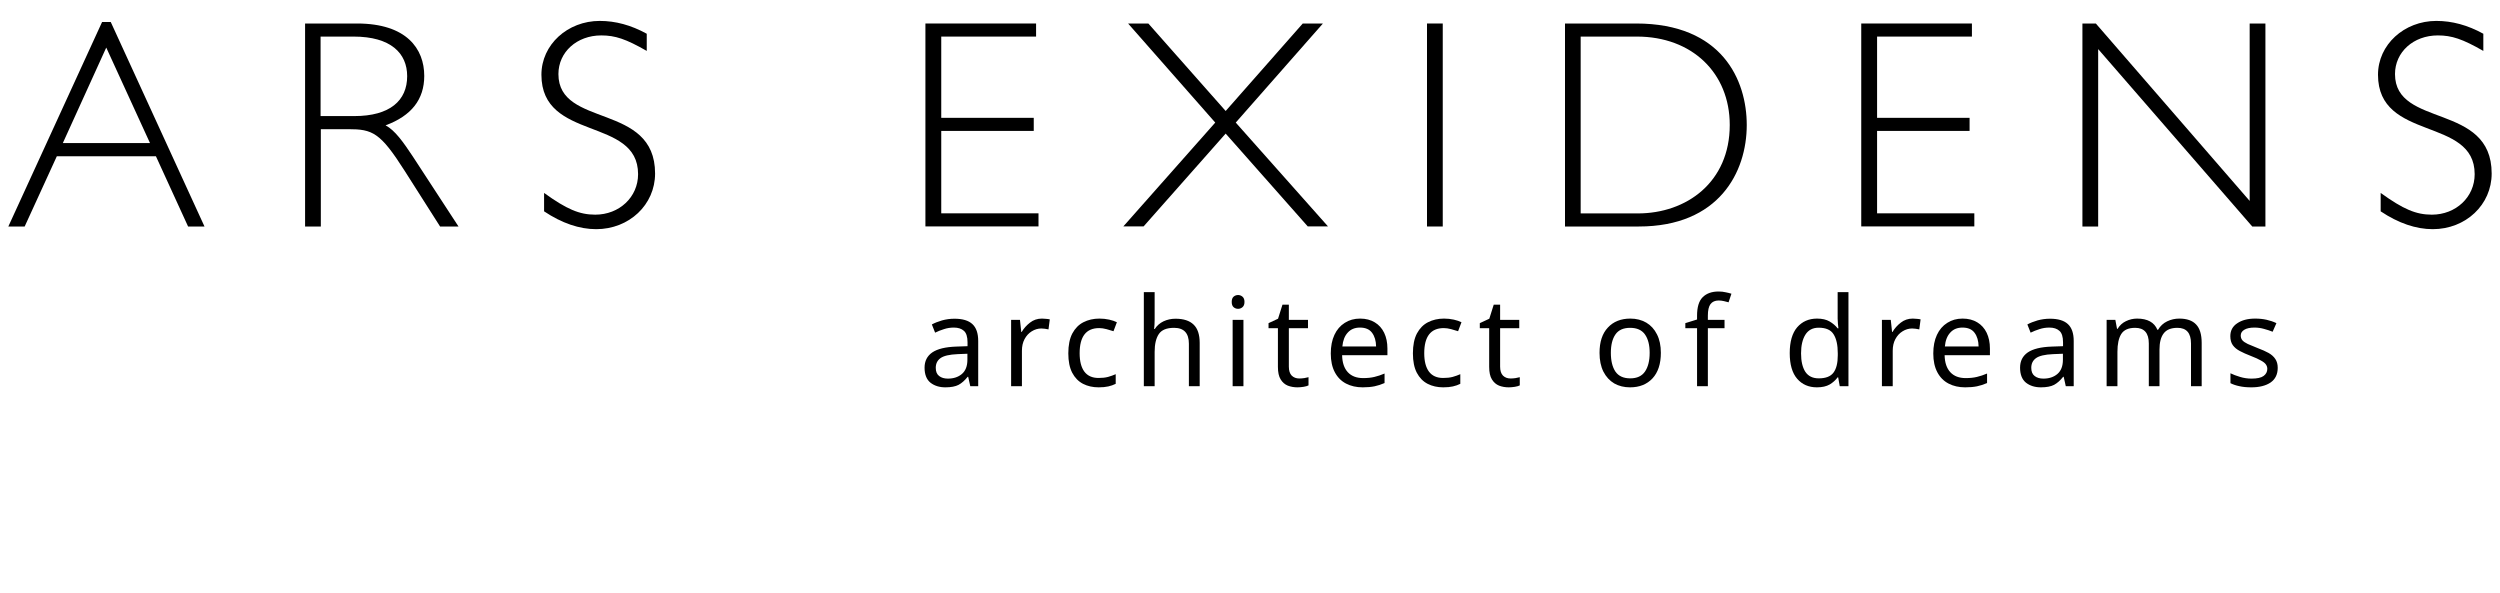
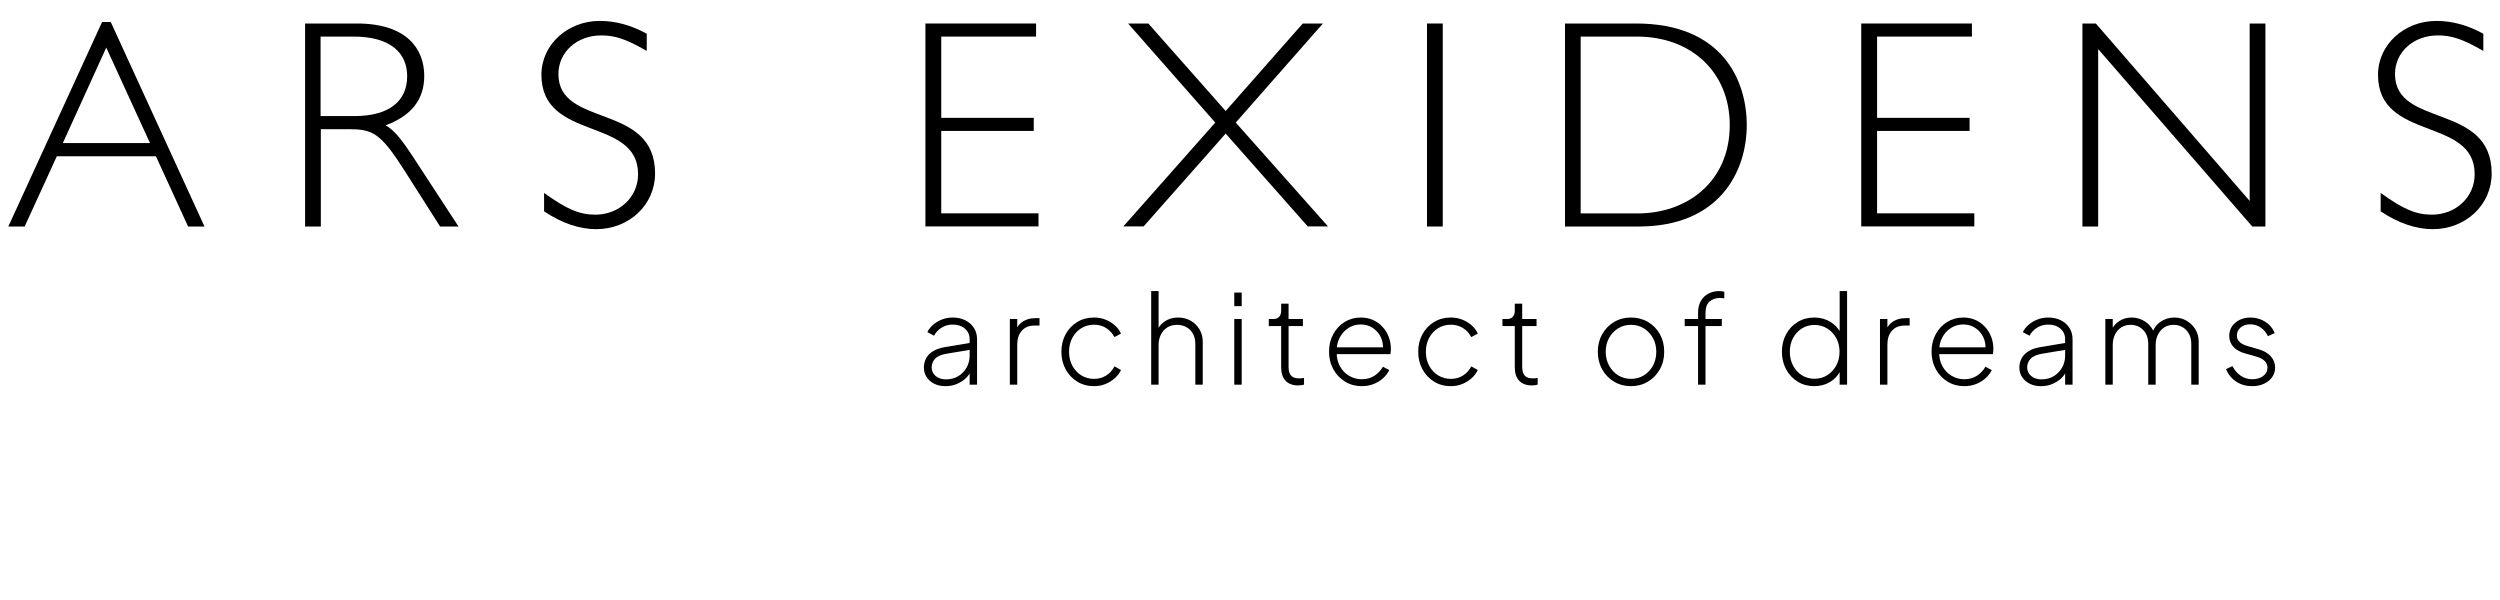
- <svg xmlns="http://www.w3.org/2000/svg" id="Layer_1" viewBox="0 0 300 71.12">
-   <defs>
-     <style>
-       .cls-1 {
-         letter-spacing: .07em;
-       }
- 
-       .cls-2 {
-         letter-spacing: .09em;
-       }
- 
-       .cls-3 {
-         letter-spacing: .1em;
-       }
- 
-       .cls-4 {
-         font-family: PlusJakartaSans-Light, 'Plus Jakarta Sans';
-         font-size: 14.84px;
-         font-weight: 300;
-       }
- 
-       .cls-5 {
-         letter-spacing: .1em;
-       }
- 
-       .cls-6 {
-         letter-spacing: .08em;
-       }
- 
-       .cls-7 {
-         letter-spacing: .1em;
-       }
-     </style>
-   </defs>
-   <path d="M24.53,27.18h-1.96l-3.86-8.43H6.82l-3.86,8.43h-1.96L12.25,2.64h1.04l11.25,24.54h-.01ZM12.75,5.71l-5.21,11.46h10.46l-5.25-11.46Z" />
-   <path d="M42.84,2.82c5.96,0,8.07,3.04,8.07,6.29,0,2.82-1.54,4.79-4.64,5.93,1.14.61,2.11,2,3.25,3.71l5.5,8.43h-2.21l-4.25-6.68c-2.93-4.61-3.86-5-6.78-5h-3.28v11.68h-1.89V2.82h6.25-.02ZM38.48,13.93h4.03c4.28,0,6.35-1.86,6.35-4.79,0-2.75-1.96-4.75-6.43-4.75h-3.96v9.54h.01Z" />
-   <path d="M77.61,6.11c-2.5-1.43-3.78-1.86-5.46-1.86-2.93,0-5.14,2-5.14,4.64,0,6.5,11.6,3.39,11.6,11.93,0,3.75-3.11,6.68-7.07,6.68-2,0-4.11-.71-6.25-2.14v-2.21c2.71,1.96,4.25,2.61,6.14,2.61,2.89,0,5.14-2.11,5.14-4.86,0-6.93-11.6-3.89-11.6-11.93,0-3.61,3.14-6.46,7-6.46,1.89,0,3.75.5,5.64,1.54v2.07h0Z" />
-   <path d="M124.34,4.39h-11.39v9.75h11.1v1.57h-11.1v9.89h11.67v1.57h-13.57V2.82h13.28v1.57h.01Z" />
-   <path d="M156.32,2.82h2.43l-10.46,11.89,11.07,12.46h-2.43l-9.85-11.14-9.85,11.14h-2.43l11.03-12.46-10.46-11.89h2.43l9.28,10.5,9.25-10.5h0Z" />
-   <path d="M173.13,27.18h-1.89V2.82h1.89v24.36Z" />
-   <path d="M196.33,2.82c10.35,0,13.28,6.82,13.28,12.18,0,5.64-3.32,12.18-12.96,12.18h-8.85V2.82h8.53ZM189.69,25.61h6.85c5.85,0,11.03-3.75,11.03-10.61,0-6.25-4.53-10.61-11.14-10.61h-6.75v21.21h0Z" />
-   <path d="M236.64,4.39h-11.39v9.75h11.1v1.57h-11.1v9.89h11.67v1.57h-13.57V2.82h13.28v1.57h0Z" />
-   <path d="M271.84,27.18h-1.57l-18.49-21.29v21.29h-1.89V2.82h1.61l18.46,21.29V2.82h1.89v24.36h-.01Z" />
-   <path d="M298,6.11c-2.5-1.43-3.78-1.86-5.46-1.86-2.93,0-5.14,2-5.14,4.64,0,6.5,11.6,3.39,11.6,11.93,0,3.75-3.11,6.68-7.07,6.68-2,0-4.11-.71-6.25-2.14v-2.21c2.71,1.96,4.25,2.61,6.14,2.61,2.89,0,5.14-2.11,5.14-4.86,0-6.93-11.6-3.89-11.6-11.93,0-3.61,3.14-6.46,7-6.46,1.89,0,3.75.5,5.64,1.54v2.07h0Z" />
-   <text class="cls-4" transform="translate(110.26 46.34)">
-     <tspan class="cls-3" x="0" y="0">archi</tspan>
-     <tspan class="cls-6" x="41.73" y="0">t</tspan>
-     <tspan class="cls-5" x="48.62" y="0">ect </tspan>
-     <tspan class="cls-1" x="80.87" y="0">o</tspan>
-     <tspan class="cls-7" x="91.76" y="0">f dr</tspan>
-     <tspan class="cls-2" x="120.92" y="0">e</tspan>
-     <tspan class="cls-7" x="131.46" y="0">ams</tspan>
-   </text>
+ <svg xmlns="http://www.w3.org/2000/svg" width="100%" height="100%" viewBox="0 0 300 72" version="1.1" xml:space="preserve" style="fill-rule:evenodd;clip-rule:evenodd;stroke-linejoin:round;stroke-miterlimit:2;">
+   <path d="M24.54,27.18L22.57,27.18L18.71,18.75L6.82,18.75L2.96,27.18L1,27.18L12.25,2.64L13.29,2.64L24.54,27.18ZM12.75,5.71L7.54,17.17L18,17.17L12.75,5.71Z" style="fill-rule:nonzero;" />
+   <path d="M42.84,2.82C48.8,2.82 50.91,5.86 50.91,9.11C50.91,11.93 49.37,13.9 46.27,15.04C47.41,15.65 48.38,17.04 49.52,18.75L55.02,27.18L52.81,27.18L48.56,20.5C45.63,15.89 44.7,15.5 41.78,15.5L38.5,15.5L38.5,27.18L36.61,27.18L36.61,2.82L42.86,2.82L42.84,2.82ZM38.47,13.93L42.51,13.93C46.79,13.93 48.86,12.07 48.86,9.14C48.86,6.39 46.9,4.39 42.43,4.39L38.47,4.39L38.47,13.93Z" style="fill-rule:nonzero;" />
+   <path d="M77.61,6.11C75.11,4.68 73.83,4.25 72.15,4.25C69.22,4.25 67.01,6.25 67.01,8.89C67.01,15.39 78.61,12.28 78.61,20.82C78.61,24.57 75.5,27.5 71.54,27.5C69.54,27.5 67.43,26.79 65.29,25.36L65.29,23.15C68,25.11 69.54,25.76 71.43,25.76C74.32,25.76 76.57,23.65 76.57,20.9C76.57,13.97 64.97,17.01 64.97,8.97C64.97,5.36 68.11,2.51 71.97,2.51C73.86,2.51 75.72,3.01 77.61,4.05L77.61,6.12L77.61,6.11Z" style="fill-rule:nonzero;" />
+   <path d="M124.34,4.39L112.95,4.39L112.95,14.14L124.05,14.14L124.05,15.71L112.95,15.71L112.95,25.6L124.62,25.6L124.62,27.17L111.05,27.17L111.05,2.82L124.33,2.82L124.33,4.39L124.34,4.39Z" style="fill-rule:nonzero;" />
+   <path d="M156.32,2.82L158.75,2.82L148.29,14.71L159.36,27.17L156.93,27.17L147.08,16.03L137.23,27.17L134.8,27.17L145.83,14.71L135.37,2.82L137.8,2.82L147.08,13.32L156.33,2.82L156.32,2.82Z" style="fill-rule:nonzero;" />
+   <rect x="171.24" y="2.82" width="1.89" height="24.36" style="fill-rule:nonzero;" />
+   <path d="M196.33,2.82C206.68,2.82 209.61,9.64 209.61,15C209.61,20.64 206.29,27.18 196.65,27.18L187.8,27.18L187.8,2.82L196.33,2.82ZM189.69,25.61L196.54,25.61C202.39,25.61 207.57,21.86 207.57,15C207.57,8.75 203.04,4.39 196.43,4.39L189.68,4.39L189.68,25.6L189.69,25.61Z" style="fill-rule:nonzero;" />
+   <path d="M236.64,4.39L225.25,4.39L225.25,14.14L236.35,14.14L236.35,15.71L225.25,15.71L225.25,25.6L236.92,25.6L236.92,27.17L223.35,27.17L223.35,2.82L236.63,2.82L236.63,4.39L236.64,4.39Z" style="fill-rule:nonzero;" />
+   <path d="M271.85,27.18L270.27,27.18L251.78,5.89L251.78,27.18L249.89,27.18L249.89,2.82L251.5,2.82L269.96,24.11L269.96,2.82L271.85,2.82L271.85,27.18Z" style="fill-rule:nonzero;" />
+   <path d="M298,6.11C295.5,4.68 294.22,4.25 292.54,4.25C289.61,4.25 287.4,6.25 287.4,8.89C287.4,15.39 299,12.28 299,20.82C299,24.57 295.89,27.5 291.93,27.5C289.93,27.5 287.82,26.79 285.68,25.36L285.68,23.15C288.39,25.11 289.93,25.76 291.82,25.76C294.71,25.76 296.96,23.65 296.96,20.9C296.96,13.97 285.36,17.01 285.36,8.97C285.36,5.36 288.5,2.51 292.36,2.51C294.25,2.51 296.11,3.01 298,4.05L298,6.12L298,6.11Z" style="fill-rule:nonzero;" />
+   <g id="Layer-1" transform="matrix(1,0,0,1,111.1652,34.9285)">
+     <g transform="matrix(1,0,0,1,-0.300003,0)">
+       <g transform="matrix(1,0,0,1,2.582,3.1751)">
+         <path d="M0,8.236C-0.494,8.236 -0.935,8.142 -1.32,7.955C-1.706,7.766 -2.013,7.505 -2.24,7.168C-2.468,6.832 -2.582,6.446 -2.582,6.01C-2.582,5.625 -2.498,5.263 -2.329,4.927C-2.161,4.59 -1.89,4.301 -1.514,4.059C-1.138,3.817 -0.647,3.646 -0.044,3.547L3.146,3.012L3.146,3.843L0.193,4.334C-0.479,4.442 -0.954,4.645 -1.231,4.942C-1.509,5.239 -1.646,5.585 -1.646,5.981C-1.646,6.406 -1.486,6.753 -1.165,7.019C-0.843,7.287 -0.436,7.421 0.06,7.421C0.634,7.421 1.133,7.289 1.559,7.027C1.983,6.765 2.315,6.419 2.553,5.988C2.79,5.557 2.909,5.086 2.909,4.571L2.909,2.612C2.909,2.088 2.721,1.662 2.345,1.336C1.969,1.009 1.479,0.846 0.876,0.846C0.381,0.846 -0.064,0.969 -0.46,1.217C-0.855,1.465 -1.157,1.786 -1.365,2.181L-2.166,1.752C-2.018,1.435 -1.79,1.143 -1.483,0.876C-1.177,0.609 -0.821,0.396 -0.415,0.238C-0.01,0.08 0.421,0 0.876,0C1.449,0 1.957,0.111 2.397,0.334C2.837,0.556 3.181,0.863 3.429,1.255C3.676,1.645 3.8,2.097 3.8,2.612L3.8,8.058L2.909,8.058L2.909,6.411L3.013,6.485C2.884,6.802 2.672,7.091 2.375,7.353C2.078,7.616 1.729,7.828 1.328,7.992C0.928,8.155 0.485,8.236 0,8.236" style="fill-rule:nonzero;" />
+       </g>
+       <g transform="matrix(1,0,0,1,10.3145,3.2494)">
+         <path d="M0,7.984L0,0.104L0.89,0.104L0.89,1.573L0.727,1.439C0.895,0.995 1.185,0.643 1.595,0.386C2.005,0.129 2.492,0 3.057,0L3.562,0L3.562,0.89L2.953,0.89C2.31,0.89 1.805,1.096 1.439,1.506C1.073,1.917 0.89,2.468 0.89,3.161L0.89,7.984L0,7.984Z" style="fill-rule:nonzero;" />
+       </g>
+       <g transform="matrix(1,0,0,1,20.4199,3.1751)">
+         <path d="M0,8.236C-0.752,8.236 -1.422,8.056 -2.011,7.695C-2.6,7.334 -3.064,6.841 -3.406,6.218C-3.747,5.594 -3.918,4.892 -3.918,4.111C-3.918,3.319 -3.747,2.615 -3.406,1.996C-3.064,1.378 -2.6,0.89 -2.011,0.535C-1.422,0.178 -0.752,0 0,0C0.494,0 0.952,0.085 1.373,0.253C1.793,0.421 2.167,0.648 2.493,0.935C2.819,1.222 3.066,1.553 3.235,1.929L2.448,2.344C2.211,1.89 1.88,1.529 1.454,1.261C1.029,0.995 0.544,0.861 0,0.861C-0.563,0.861 -1.071,1 -1.521,1.276C-1.972,1.553 -2.33,1.937 -2.597,2.426C-2.864,2.917 -2.998,3.478 -2.998,4.111C-2.998,4.744 -2.864,5.305 -2.597,5.796C-2.33,6.285 -1.972,6.669 -1.521,6.945C-1.071,7.222 -0.563,7.361 0,7.361C0.544,7.361 1.029,7.227 1.454,6.96C1.88,6.693 2.211,6.327 2.448,5.862L3.235,6.293C3.066,6.659 2.819,6.988 2.493,7.279C2.167,7.571 1.793,7.803 1.373,7.976C0.952,8.15 0.494,8.236 0,8.236" style="fill-rule:nonzero;" />
+       </g>
+       <g transform="matrix(1,0,0,1,27.2764,0.0004)">
+         <path d="M0,11.233L0,0L0.89,0L0.89,4.941L0.667,4.881C0.846,4.357 1.164,3.942 1.625,3.635C2.085,3.329 2.621,3.174 3.234,3.174C3.778,3.174 4.273,3.298 4.719,3.546C5.164,3.794 5.521,4.137 5.787,4.578C6.055,5.017 6.187,5.519 6.187,6.084L6.187,11.233L5.298,11.233L5.298,6.336C5.298,5.861 5.201,5.453 5.008,5.112C4.815,4.77 4.553,4.508 4.222,4.325C3.89,4.142 3.517,4.05 3.102,4.05C2.656,4.05 2.268,4.154 1.937,4.362C1.604,4.57 1.348,4.857 1.164,5.223C0.981,5.588 0.89,6.009 0.89,6.484L0.89,11.233L0,11.233Z" style="fill-rule:nonzero;" />
+       </g>
+       <g transform="matrix(1,0,0,1,0,0.0001)">
+         <path d="M37.248,3.353L38.139,3.353L38.139,11.233L37.248,11.233L37.248,3.353ZM37.248,0.178L38.139,0.178L38.139,1.81L37.248,1.81L37.248,0.178Z" style="fill-rule:nonzero;" />
+       </g>
+       <g transform="matrix(1,0,0,1,44.9209,1.5132)">
+         <path d="M0,9.809C-0.653,9.809 -1.157,9.623 -1.514,9.252C-1.87,8.881 -2.048,8.34 -2.048,7.627L-2.048,2.686L-3.532,2.686L-3.532,1.84L-2.968,1.84C-2.671,1.84 -2.443,1.751 -2.285,1.573C-2.127,1.395 -2.048,1.153 -2.048,0.846L-2.048,0L-1.157,0L-1.157,1.84L0.563,1.84L0.563,2.686L-1.157,2.686L-1.157,7.627C-1.157,7.845 -1.126,8.058 -1.062,8.266C-0.997,8.474 -0.871,8.642 -0.683,8.77C-0.495,8.899 -0.223,8.963 0.134,8.963C0.213,8.963 0.309,8.958 0.423,8.949C0.536,8.939 0.628,8.929 0.697,8.918L0.697,9.72C0.589,9.749 0.465,9.772 0.326,9.787C0.187,9.802 0.079,9.809 0,9.809" style="fill-rule:nonzero;" />
+       </g>
+       <g transform="matrix(1,0,0,1,52.5527,3.1751)">
+         <path d="M0,8.236C-0.742,8.236 -1.409,8.056 -2.003,7.695C-2.597,7.334 -3.066,6.84 -3.413,6.211C-3.76,5.583 -3.933,4.878 -3.933,4.096C-3.933,3.314 -3.765,2.615 -3.428,1.996C-3.092,1.378 -2.637,0.89 -2.063,0.535C-1.489,0.178 -0.846,0 -0.134,0C0.41,0 0.903,0.099 1.343,0.297C1.783,0.495 2.164,0.769 2.486,1.121C2.808,1.472 3.055,1.873 3.228,2.323C3.4,2.773 3.487,3.245 3.487,3.74C3.487,3.839 3.482,3.943 3.473,4.051C3.463,4.161 3.448,4.274 3.429,4.393L-3.413,4.393L-3.413,3.577L2.924,3.577L2.523,3.888C2.582,3.314 2.498,2.798 2.271,2.338C2.043,1.878 1.719,1.511 1.299,1.239C0.878,0.967 0.4,0.831 -0.134,0.831C-0.668,0.831 -1.157,0.972 -1.603,1.255C-2.048,1.536 -2.399,1.922 -2.656,2.412C-2.913,2.901 -3.032,3.467 -3.013,4.111C-3.032,4.754 -2.908,5.323 -2.642,5.817C-2.374,6.312 -2.009,6.701 -1.543,6.982C-1.078,7.264 -0.563,7.405 0,7.405C0.574,7.405 1.073,7.269 1.499,6.997C1.924,6.725 2.271,6.362 2.538,5.907L3.295,6.307C3.116,6.674 2.864,7.003 2.538,7.294C2.211,7.586 1.833,7.816 1.402,7.984C0.973,8.152 0.505,8.236 0,8.236" style="fill-rule:nonzero;" />
+       </g>
+       <g transform="matrix(1,0,0,1,63.2373,3.1751)">
+         <path d="M0,8.236C-0.752,8.236 -1.422,8.056 -2.011,7.695C-2.6,7.334 -3.064,6.841 -3.406,6.218C-3.747,5.594 -3.918,4.892 -3.918,4.111C-3.918,3.319 -3.747,2.615 -3.406,1.996C-3.064,1.378 -2.6,0.89 -2.011,0.535C-1.422,0.178 -0.752,0 0,0C0.494,0 0.952,0.085 1.373,0.253C1.793,0.421 2.167,0.648 2.493,0.935C2.819,1.222 3.066,1.553 3.235,1.929L2.448,2.344C2.211,1.89 1.88,1.529 1.454,1.261C1.029,0.995 0.544,0.861 0,0.861C-0.563,0.861 -1.071,1 -1.521,1.276C-1.972,1.553 -2.33,1.937 -2.597,2.426C-2.864,2.917 -2.998,3.478 -2.998,4.111C-2.998,4.744 -2.864,5.305 -2.597,5.796C-2.33,6.285 -1.972,6.669 -1.521,6.945C-1.071,7.222 -0.563,7.361 0,7.361C0.544,7.361 1.029,7.227 1.454,6.96C1.88,6.693 2.211,6.327 2.448,5.862L3.235,6.293C3.066,6.659 2.819,6.988 2.493,7.279C2.167,7.571 1.793,7.803 1.373,7.976C0.952,8.15 0.494,8.236 0,8.236" style="fill-rule:nonzero;" />
+       </g>
+       <g transform="matrix(1,0,0,1,72.957,1.5132)">
+         <path d="M0,9.809C-0.652,9.809 -1.157,9.623 -1.514,9.252C-1.869,8.881 -2.048,8.34 -2.048,7.627L-2.048,2.686L-3.531,2.686L-3.531,1.84L-2.968,1.84C-2.671,1.84 -2.443,1.751 -2.285,1.573C-2.127,1.395 -2.048,1.153 -2.048,0.846L-2.048,0L-1.157,0L-1.157,1.84L0.564,1.84L0.564,2.686L-1.157,2.686L-1.157,7.627C-1.157,7.845 -1.125,8.058 -1.061,8.266C-0.996,8.474 -0.87,8.642 -0.683,8.77C-0.494,8.899 -0.223,8.963 0.134,8.963C0.213,8.963 0.31,8.958 0.423,8.949C0.537,8.939 0.629,8.929 0.698,8.918L0.698,9.72C0.589,9.749 0.465,9.772 0.327,9.787C0.188,9.802 0.079,9.809 0,9.809" style="fill-rule:nonzero;" />
+       </g>
+       <g transform="matrix(1,0,0,1,84.8623,4.0501)">
+         <path d="M0,6.486C0.563,6.486 1.076,6.344 1.536,6.063C1.996,5.781 2.359,5.392 2.627,4.898C2.894,4.403 3.027,3.849 3.027,3.236C3.027,2.623 2.894,2.074 2.627,1.589C2.359,1.104 1.998,0.718 1.543,0.431C1.088,0.144 0.573,0.001 0,0.001C-0.574,0.001 -1.091,0.141 -1.551,0.424C-2.011,0.706 -2.374,1.091 -2.642,1.581C-2.908,2.071 -3.042,2.623 -3.042,3.236C-3.042,3.849 -2.906,4.403 -2.634,4.898C-2.362,5.392 -1.999,5.781 -1.543,6.063C-1.089,6.344 -0.574,6.486 0,6.486M0,7.361C-0.752,7.361 -1.43,7.183 -2.033,6.827C-2.637,6.471 -3.114,5.979 -3.465,5.35C-3.816,4.722 -3.992,4.017 -3.992,3.236C-3.992,2.455 -3.816,1.752 -3.465,1.129C-3.114,0.506 -2.64,0.015 -2.04,-0.34C-1.442,-0.697 -0.762,-0.875 0,-0.875C0.752,-0.875 1.43,-0.697 2.033,-0.34C2.637,0.015 3.111,0.503 3.458,1.121C3.804,1.74 3.978,2.444 3.978,3.236C3.978,4.027 3.799,4.735 3.442,5.358C3.087,5.981 2.609,6.471 2.011,6.827C1.412,7.183 0.742,7.361 0,7.361" style="fill-rule:nonzero;" />
+       </g>
+       <g transform="matrix(1,0,0,1,92.9033,0.0004)">
+         <path d="M0,11.233L0,4.199L-1.604,4.199L-1.604,3.353L0,3.353L0,2.596C0,2.043 0.111,1.572 0.334,1.186C0.557,0.8 0.86,0.506 1.246,0.303C1.632,0.101 2.057,0 2.522,0C2.631,0 2.742,0.006 2.856,0.021C2.97,0.036 3.066,0.053 3.146,0.073L3.146,0.875C3.066,0.855 2.973,0.842 2.863,0.837C2.755,0.833 2.671,0.83 2.611,0.83C2.097,0.83 1.682,0.976 1.365,1.268C1.049,1.56 0.891,2.003 0.891,2.596L0.891,3.353L2.849,3.353L2.849,4.199L0.891,4.199L0.891,11.233L0,11.233Z" style="fill-rule:nonzero;" />
+       </g>
+       <g transform="matrix(1,0,0,1,106.8672,0.8905)">
+         <path d="M0,9.631C0.573,9.631 1.085,9.489 1.536,9.207C1.985,8.926 2.345,8.54 2.612,8.05C2.879,7.561 3.013,7.009 3.013,6.396C3.013,5.782 2.879,5.234 2.612,4.748C2.345,4.264 1.985,3.88 1.536,3.598C1.085,3.317 0.573,3.175 0,3.175C-0.563,3.175 -1.068,3.317 -1.514,3.598C-1.959,3.88 -2.31,4.264 -2.567,4.748C-2.825,5.234 -2.953,5.782 -2.953,6.396C-2.953,7.009 -2.825,7.561 -2.567,8.05C-2.31,8.54 -1.959,8.926 -1.514,9.207C-1.068,9.489 -0.563,9.631 0,9.631M-0.03,10.521C-0.762,10.521 -1.423,10.341 -2.011,9.98C-2.6,9.618 -3.062,9.126 -3.398,8.503C-3.735,7.879 -3.903,7.177 -3.903,6.396C-3.903,5.614 -3.735,4.911 -3.398,4.288C-3.062,3.665 -2.6,3.175 -2.011,2.819C-1.423,2.463 -0.762,2.284 -0.03,2.284C0.692,2.284 1.335,2.455 1.899,2.797C2.464,3.138 2.889,3.596 3.176,4.169L3.027,4.451L3.027,-0.89L3.918,-0.89L3.918,10.343L3.027,10.343L3.027,8.34L3.176,8.547C2.899,9.161 2.476,9.643 1.907,9.994C1.338,10.345 0.692,10.521 -0.03,10.521" style="fill-rule:nonzero;" />
+       </g>
+       <g transform="matrix(1,0,0,1,114.7324,3.2494)">
+         <path d="M0,7.984L0,0.104L0.89,0.104L0.89,1.573L0.728,1.439C0.896,0.995 1.185,0.643 1.595,0.386C2.005,0.129 2.493,0 3.057,0L3.562,0L3.562,0.89L2.953,0.89C2.31,0.89 1.806,1.096 1.439,1.506C1.073,1.917 0.89,2.468 0.89,3.161L0.89,7.984L0,7.984Z" style="fill-rule:nonzero;" />
+       </g>
+       <g transform="matrix(1,0,0,1,124.8525,3.1751)">
+         <path d="M0,8.236C-0.742,8.236 -1.409,8.056 -2.003,7.695C-2.597,7.334 -3.066,6.84 -3.413,6.211C-3.76,5.583 -3.933,4.878 -3.933,4.096C-3.933,3.314 -3.765,2.615 -3.428,1.996C-3.092,1.378 -2.637,0.89 -2.063,0.535C-1.489,0.178 -0.846,0 -0.134,0C0.41,0 0.903,0.099 1.343,0.297C1.783,0.495 2.164,0.769 2.486,1.121C2.808,1.472 3.055,1.873 3.228,2.323C3.4,2.773 3.487,3.245 3.487,3.74C3.487,3.839 3.482,3.943 3.473,4.051C3.463,4.161 3.448,4.274 3.429,4.393L-3.413,4.393L-3.413,3.577L2.924,3.577L2.523,3.888C2.582,3.314 2.498,2.798 2.271,2.338C2.043,1.878 1.719,1.511 1.299,1.239C0.878,0.967 0.4,0.831 -0.134,0.831C-0.668,0.831 -1.157,0.972 -1.603,1.255C-2.048,1.536 -2.399,1.922 -2.656,2.412C-2.913,2.901 -3.032,3.467 -3.013,4.111C-3.032,4.754 -2.908,5.323 -2.642,5.817C-2.374,6.312 -2.009,6.701 -1.543,6.982C-1.078,7.264 -0.563,7.405 0,7.405C0.574,7.405 1.073,7.269 1.499,6.997C1.924,6.725 2.271,6.362 2.538,5.907L3.295,6.307C3.116,6.674 2.864,7.003 2.538,7.294C2.211,7.586 1.833,7.816 1.402,7.984C0.973,8.152 0.505,8.236 0,8.236" style="fill-rule:nonzero;" />
+       </g>
+       <g transform="matrix(1,0,0,1,134.042,3.1751)">
+         <path d="M0,8.236C-0.494,8.236 -0.935,8.142 -1.32,7.955C-1.706,7.766 -2.013,7.505 -2.24,7.168C-2.468,6.832 -2.582,6.446 -2.582,6.01C-2.582,5.625 -2.498,5.263 -2.329,4.927C-2.161,4.59 -1.89,4.301 -1.514,4.059C-1.138,3.817 -0.647,3.646 -0.044,3.547L3.146,3.012L3.146,3.843L0.193,4.334C-0.479,4.442 -0.954,4.645 -1.231,4.942C-1.509,5.239 -1.646,5.585 -1.646,5.981C-1.646,6.406 -1.486,6.753 -1.165,7.019C-0.843,7.287 -0.436,7.421 0.06,7.421C0.634,7.421 1.133,7.289 1.559,7.027C1.983,6.765 2.315,6.419 2.553,5.988C2.79,5.557 2.909,5.086 2.909,4.571L2.909,2.612C2.909,2.088 2.721,1.662 2.345,1.336C1.969,1.009 1.479,0.846 0.876,0.846C0.381,0.846 -0.064,0.969 -0.46,1.217C-0.855,1.465 -1.157,1.786 -1.365,2.181L-2.166,1.752C-2.018,1.435 -1.79,1.143 -1.483,0.876C-1.177,0.609 -0.821,0.396 -0.415,0.238C-0.01,0.08 0.421,0 0.876,0C1.449,0 1.957,0.111 2.397,0.334C2.837,0.556 3.181,0.863 3.429,1.255C3.676,1.645 3.8,2.097 3.8,2.612L3.8,8.058L2.909,8.058L2.909,6.411L3.013,6.485C2.884,6.802 2.672,7.091 2.375,7.353C2.078,7.616 1.729,7.828 1.328,7.992C0.928,8.155 0.485,8.236 0,8.236" style="fill-rule:nonzero;" />
+       </g>
+       <g transform="matrix(1,0,0,1,141.7744,3.1744)">
+         <path d="M0,8.059L0,0.179L0.89,0.179L0.89,1.767L0.727,1.544C0.925,1.07 1.243,0.694 1.684,0.416C2.124,0.139 2.616,0 3.16,0C3.773,0 4.333,0.176 4.837,0.528C5.342,0.879 5.693,1.346 5.891,1.93L5.609,1.945C5.777,1.341 6.111,0.867 6.61,0.52C7.11,0.174 7.667,0 8.28,0C8.805,0 9.287,0.124 9.728,0.372C10.167,0.62 10.523,0.963 10.796,1.404C11.067,1.843 11.204,2.345 11.204,2.91L11.204,8.059L10.313,8.059L10.313,3.162C10.313,2.687 10.217,2.279 10.024,1.938C9.831,1.596 9.576,1.334 9.26,1.151C8.943,0.968 8.587,0.876 8.191,0.876C7.766,0.876 7.393,0.98 7.071,1.188C6.749,1.396 6.497,1.683 6.313,2.049C6.131,2.414 6.039,2.835 6.039,3.31L6.039,8.059L5.149,8.059L5.149,3.162C5.149,2.687 5.055,2.279 4.867,1.938C4.679,1.596 4.424,1.334 4.103,1.151C3.781,0.968 3.423,0.876 3.027,0.876C2.602,0.876 2.228,0.98 1.906,1.188C1.585,1.396 1.335,1.683 1.157,2.049C0.979,2.414 0.89,2.835 0.89,3.31L0.89,8.059L0,8.059Z" style="fill-rule:nonzero;" />
+       </g>
+       <g transform="matrix(1,0,0,1,159.4043,3.1751)">
+         <path d="M0,8.236C-0.732,8.236 -1.376,8.053 -1.93,7.687C-2.483,7.321 -2.89,6.822 -3.146,6.188L-2.375,5.833C-2.128,6.317 -1.796,6.701 -1.381,6.982C-0.965,7.264 -0.505,7.405 0,7.405C0.514,7.405 0.947,7.279 1.298,7.027C1.649,6.775 1.825,6.441 1.825,6.025C1.825,5.768 1.758,5.55 1.625,5.372C1.491,5.194 1.32,5.048 1.112,4.934C0.905,4.821 0.683,4.734 0.445,4.674L-0.772,4.334C-1.455,4.145 -1.957,3.869 -2.278,3.503C-2.6,3.136 -2.761,2.706 -2.761,2.212C-2.761,1.766 -2.646,1.378 -2.419,1.047C-2.191,0.715 -1.885,0.458 -1.499,0.275C-1.113,0.091 -0.688,0 -0.223,0C0.43,0 1.023,0.169 1.558,0.505C2.092,0.841 2.468,1.297 2.686,1.87L1.885,2.241C1.677,1.796 1.385,1.447 1.009,1.195C0.633,0.942 0.217,0.816 -0.237,0.816C-0.713,0.816 -1.099,0.942 -1.396,1.195C-1.692,1.447 -1.841,1.766 -1.841,2.152C-1.841,2.399 -1.781,2.604 -1.662,2.768C-1.544,2.931 -1.388,3.064 -1.195,3.169C-1.002,3.272 -0.802,3.354 -0.594,3.414L0.727,3.799C1.37,3.977 1.867,4.259 2.218,4.645C2.569,5.031 2.745,5.486 2.745,6.01C2.745,6.436 2.626,6.817 2.389,7.153C2.151,7.49 1.825,7.754 1.409,7.947C0.994,8.14 0.523,8.236 0,8.236" style="fill-rule:nonzero;" />
+       </g>
+     </g>
+   </g>
</svg>
